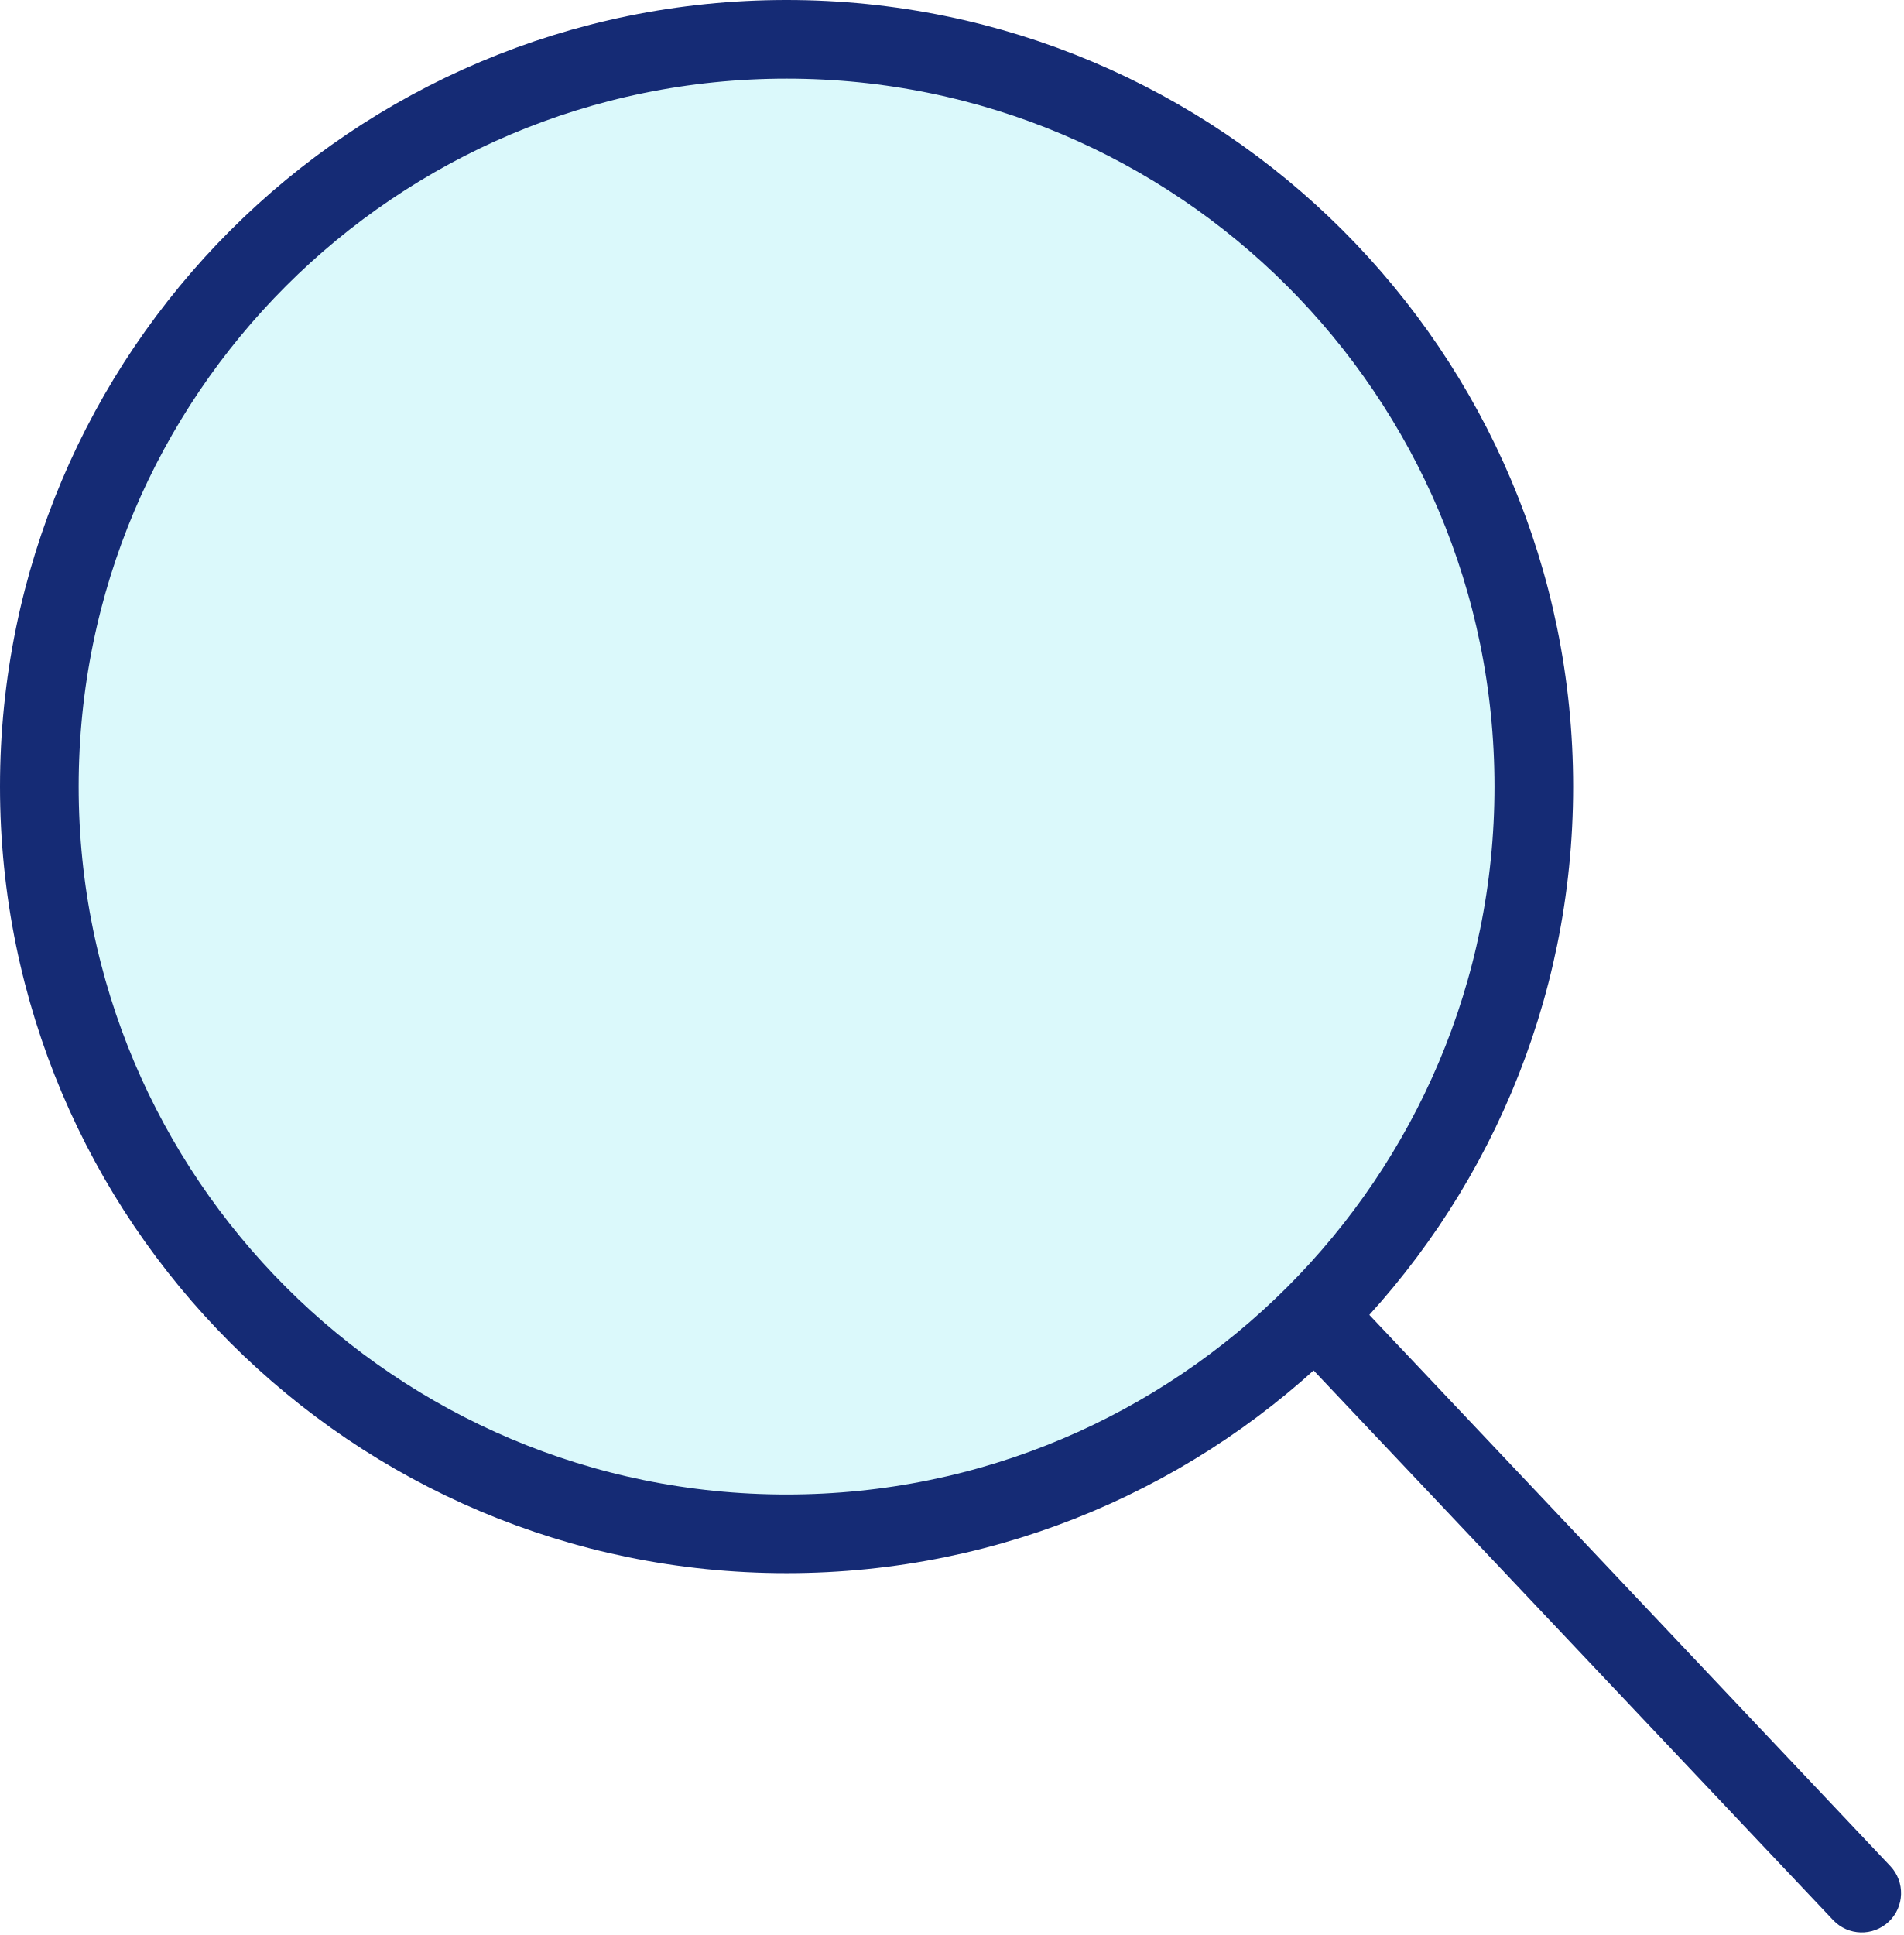
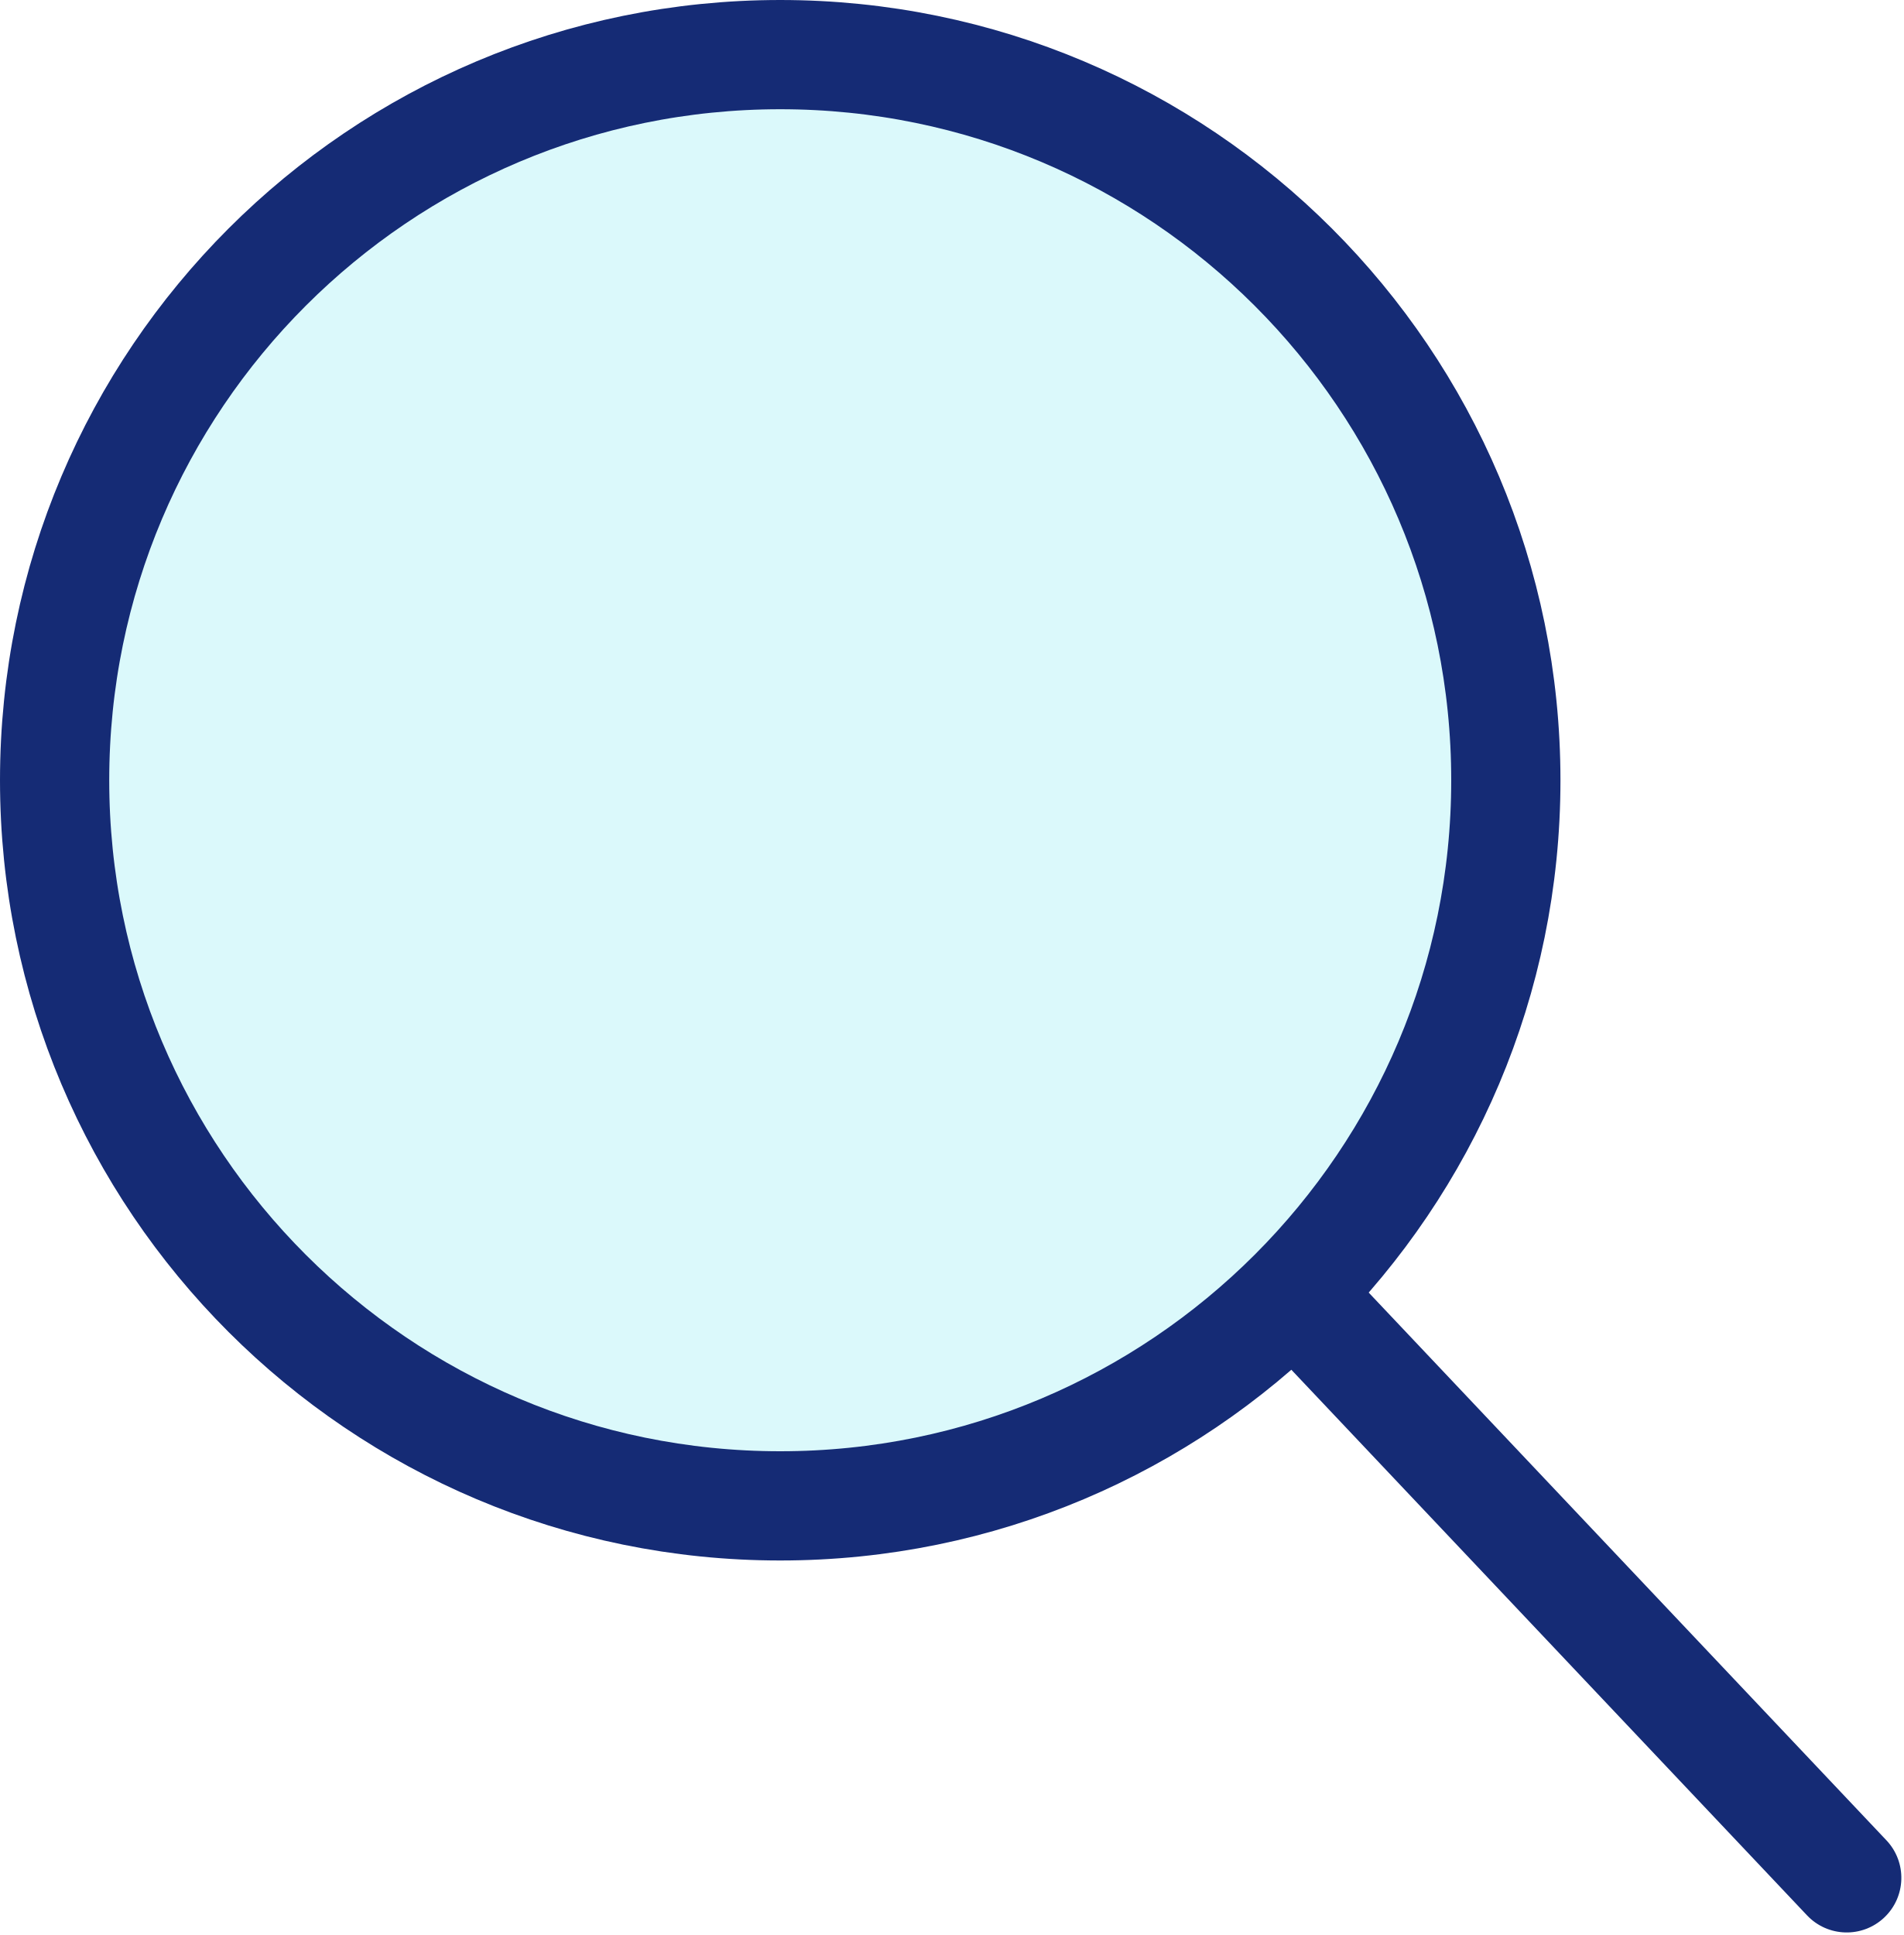
- <svg xmlns="http://www.w3.org/2000/svg" width="242" height="246" viewBox="0 0 242 246" fill="none">
-   <circle cx="100" cy="100" r="95" fill="#DBF9FB" stroke="#152B75" stroke-width="10" />
-   <path d="M233.058 244.108C234.955 246.115 238.119 246.204 240.126 244.307C242.133 242.411 242.222 239.246 240.325 237.239L233.058 244.108ZM164.366 171.435L233.058 244.108L240.325 237.239L171.634 164.565L164.366 171.435Z" fill="#152B75" />
+ <svg xmlns="http://www.w3.org/2000/svg" width="244" height="248" viewBox="0 0 244 248" fill="none">
+   <circle cx="100" cy="100" r="93" fill="#DBF9FB" stroke="#152B75" stroke-width="14" />
+   <path d="M231.604 245.482C234.26 248.292 238.69 248.416 241.5 245.761C244.31 243.105 244.434 238.675 241.779 235.865L231.604 245.482ZM162.913 172.808L231.604 245.482L241.779 235.865L173.087 163.192L162.913 172.808Z" fill="#152B75" />
</svg>
